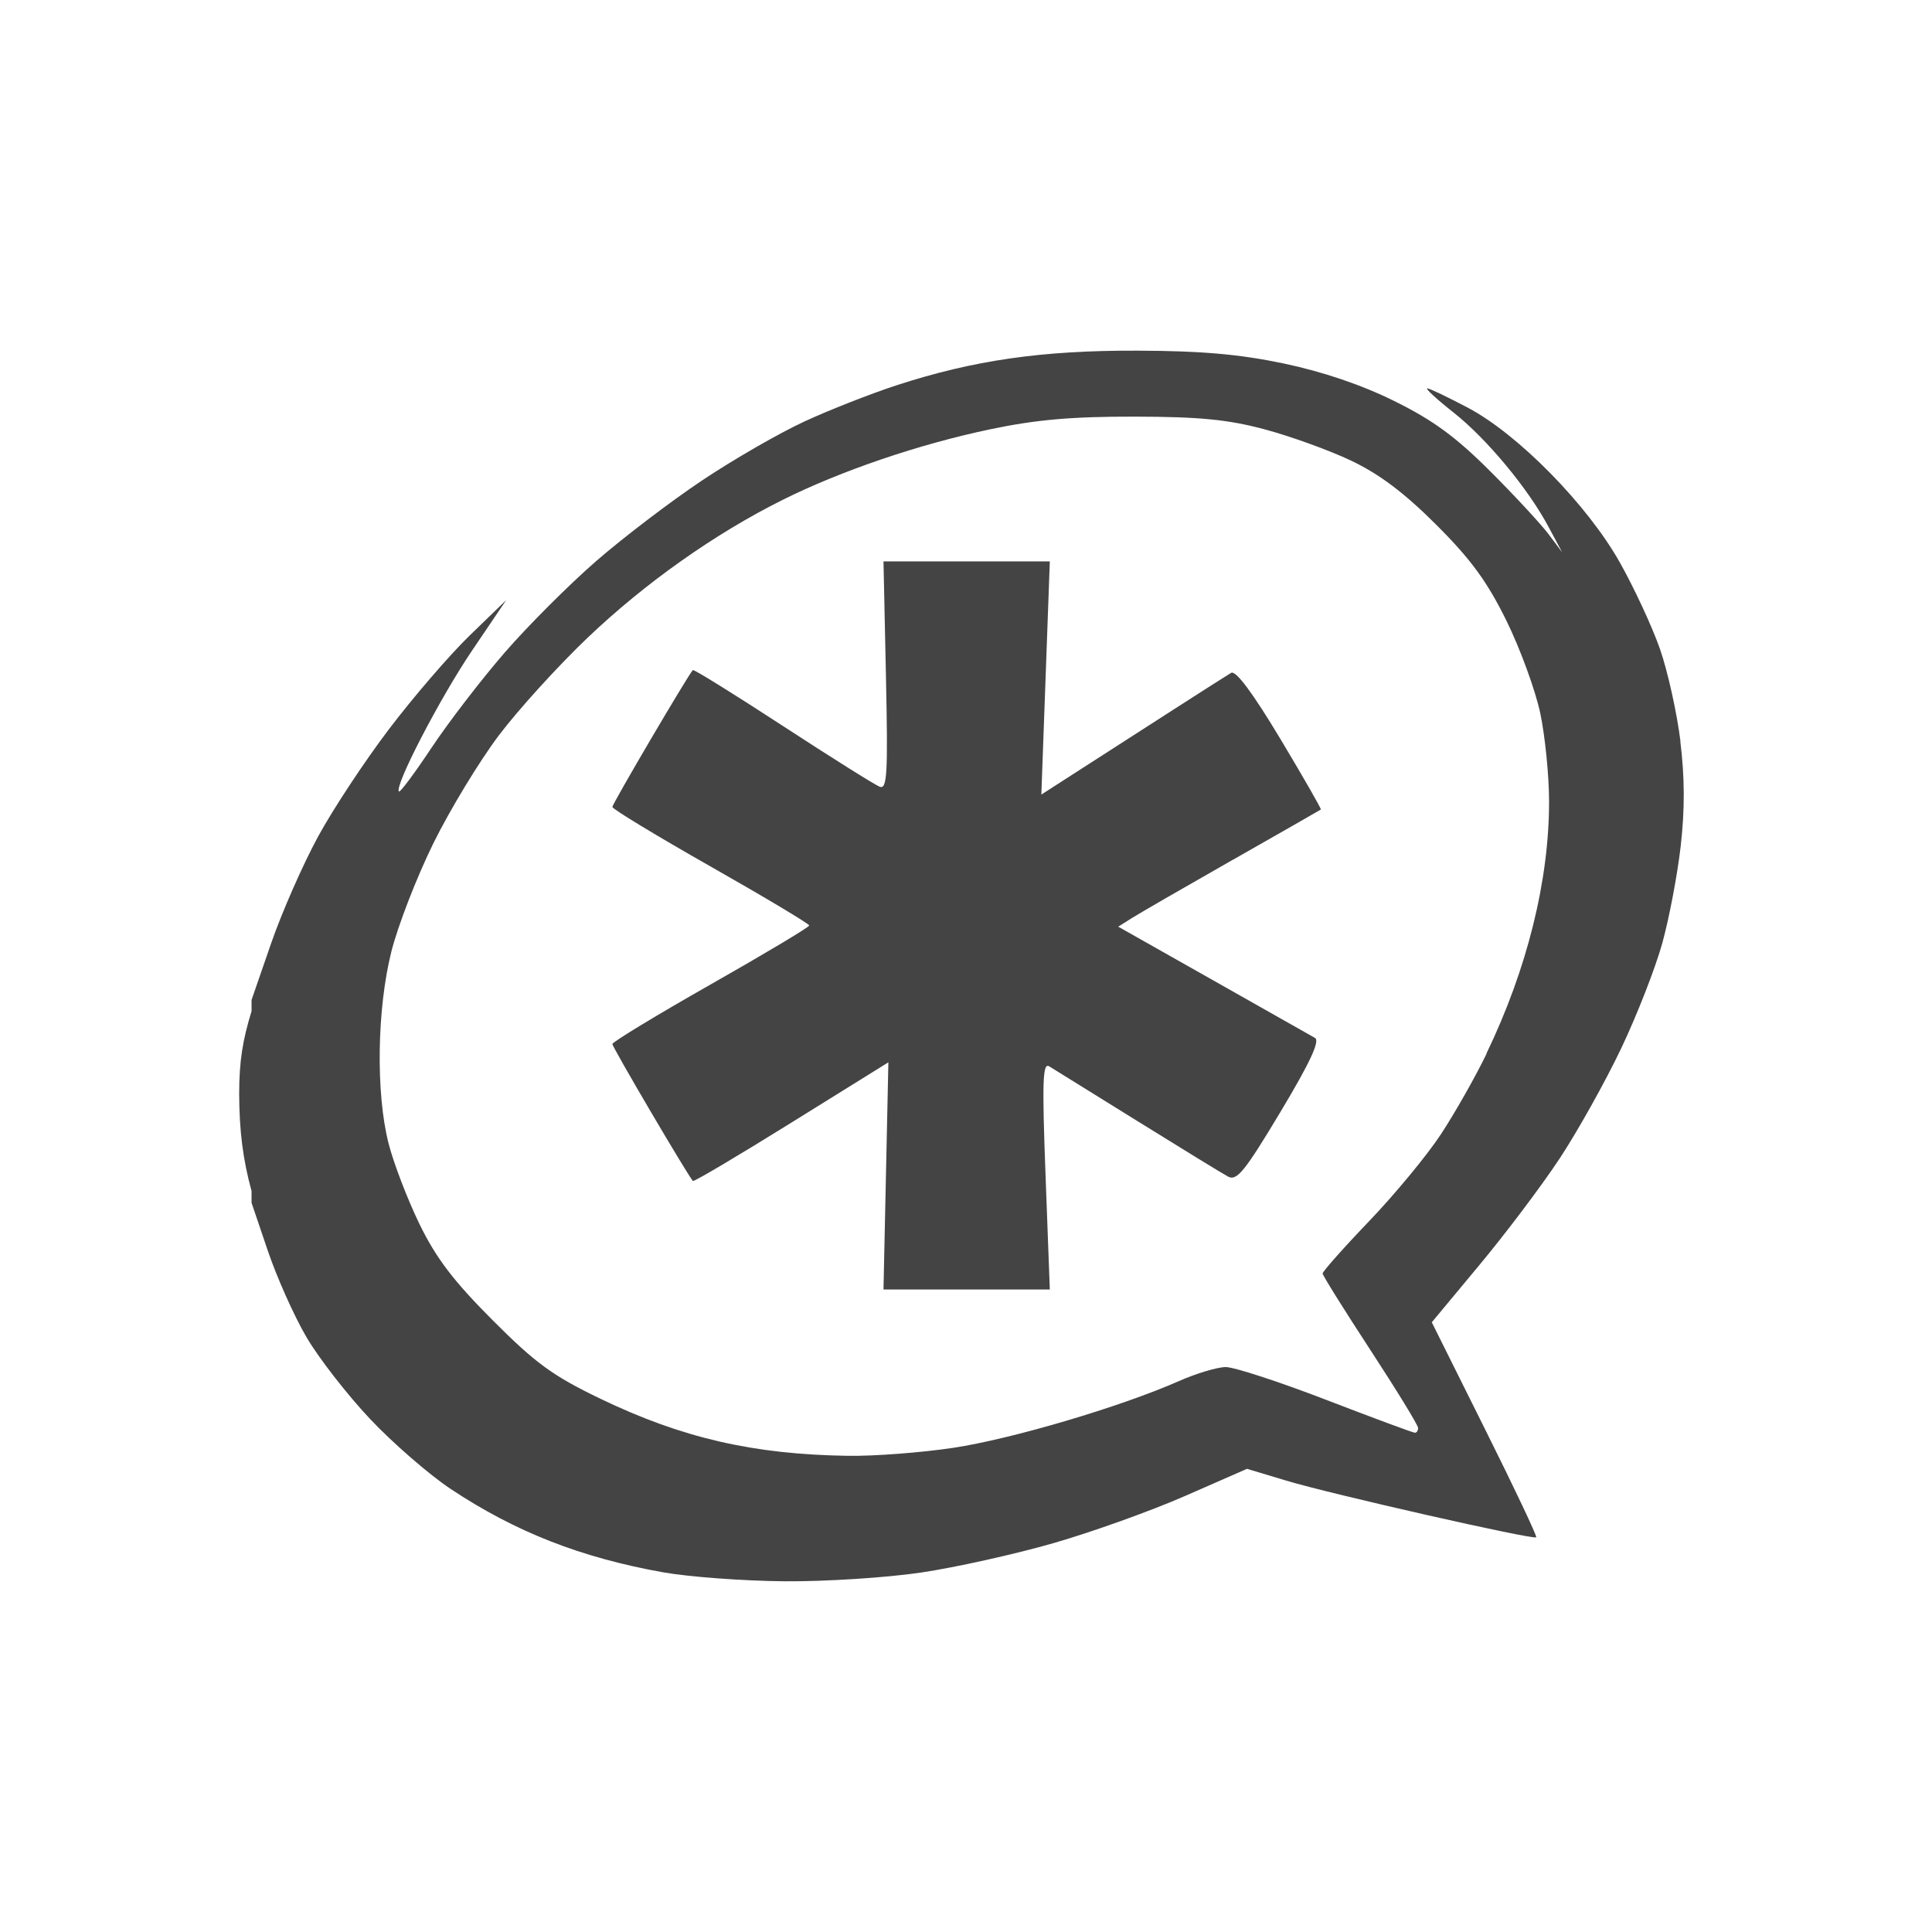
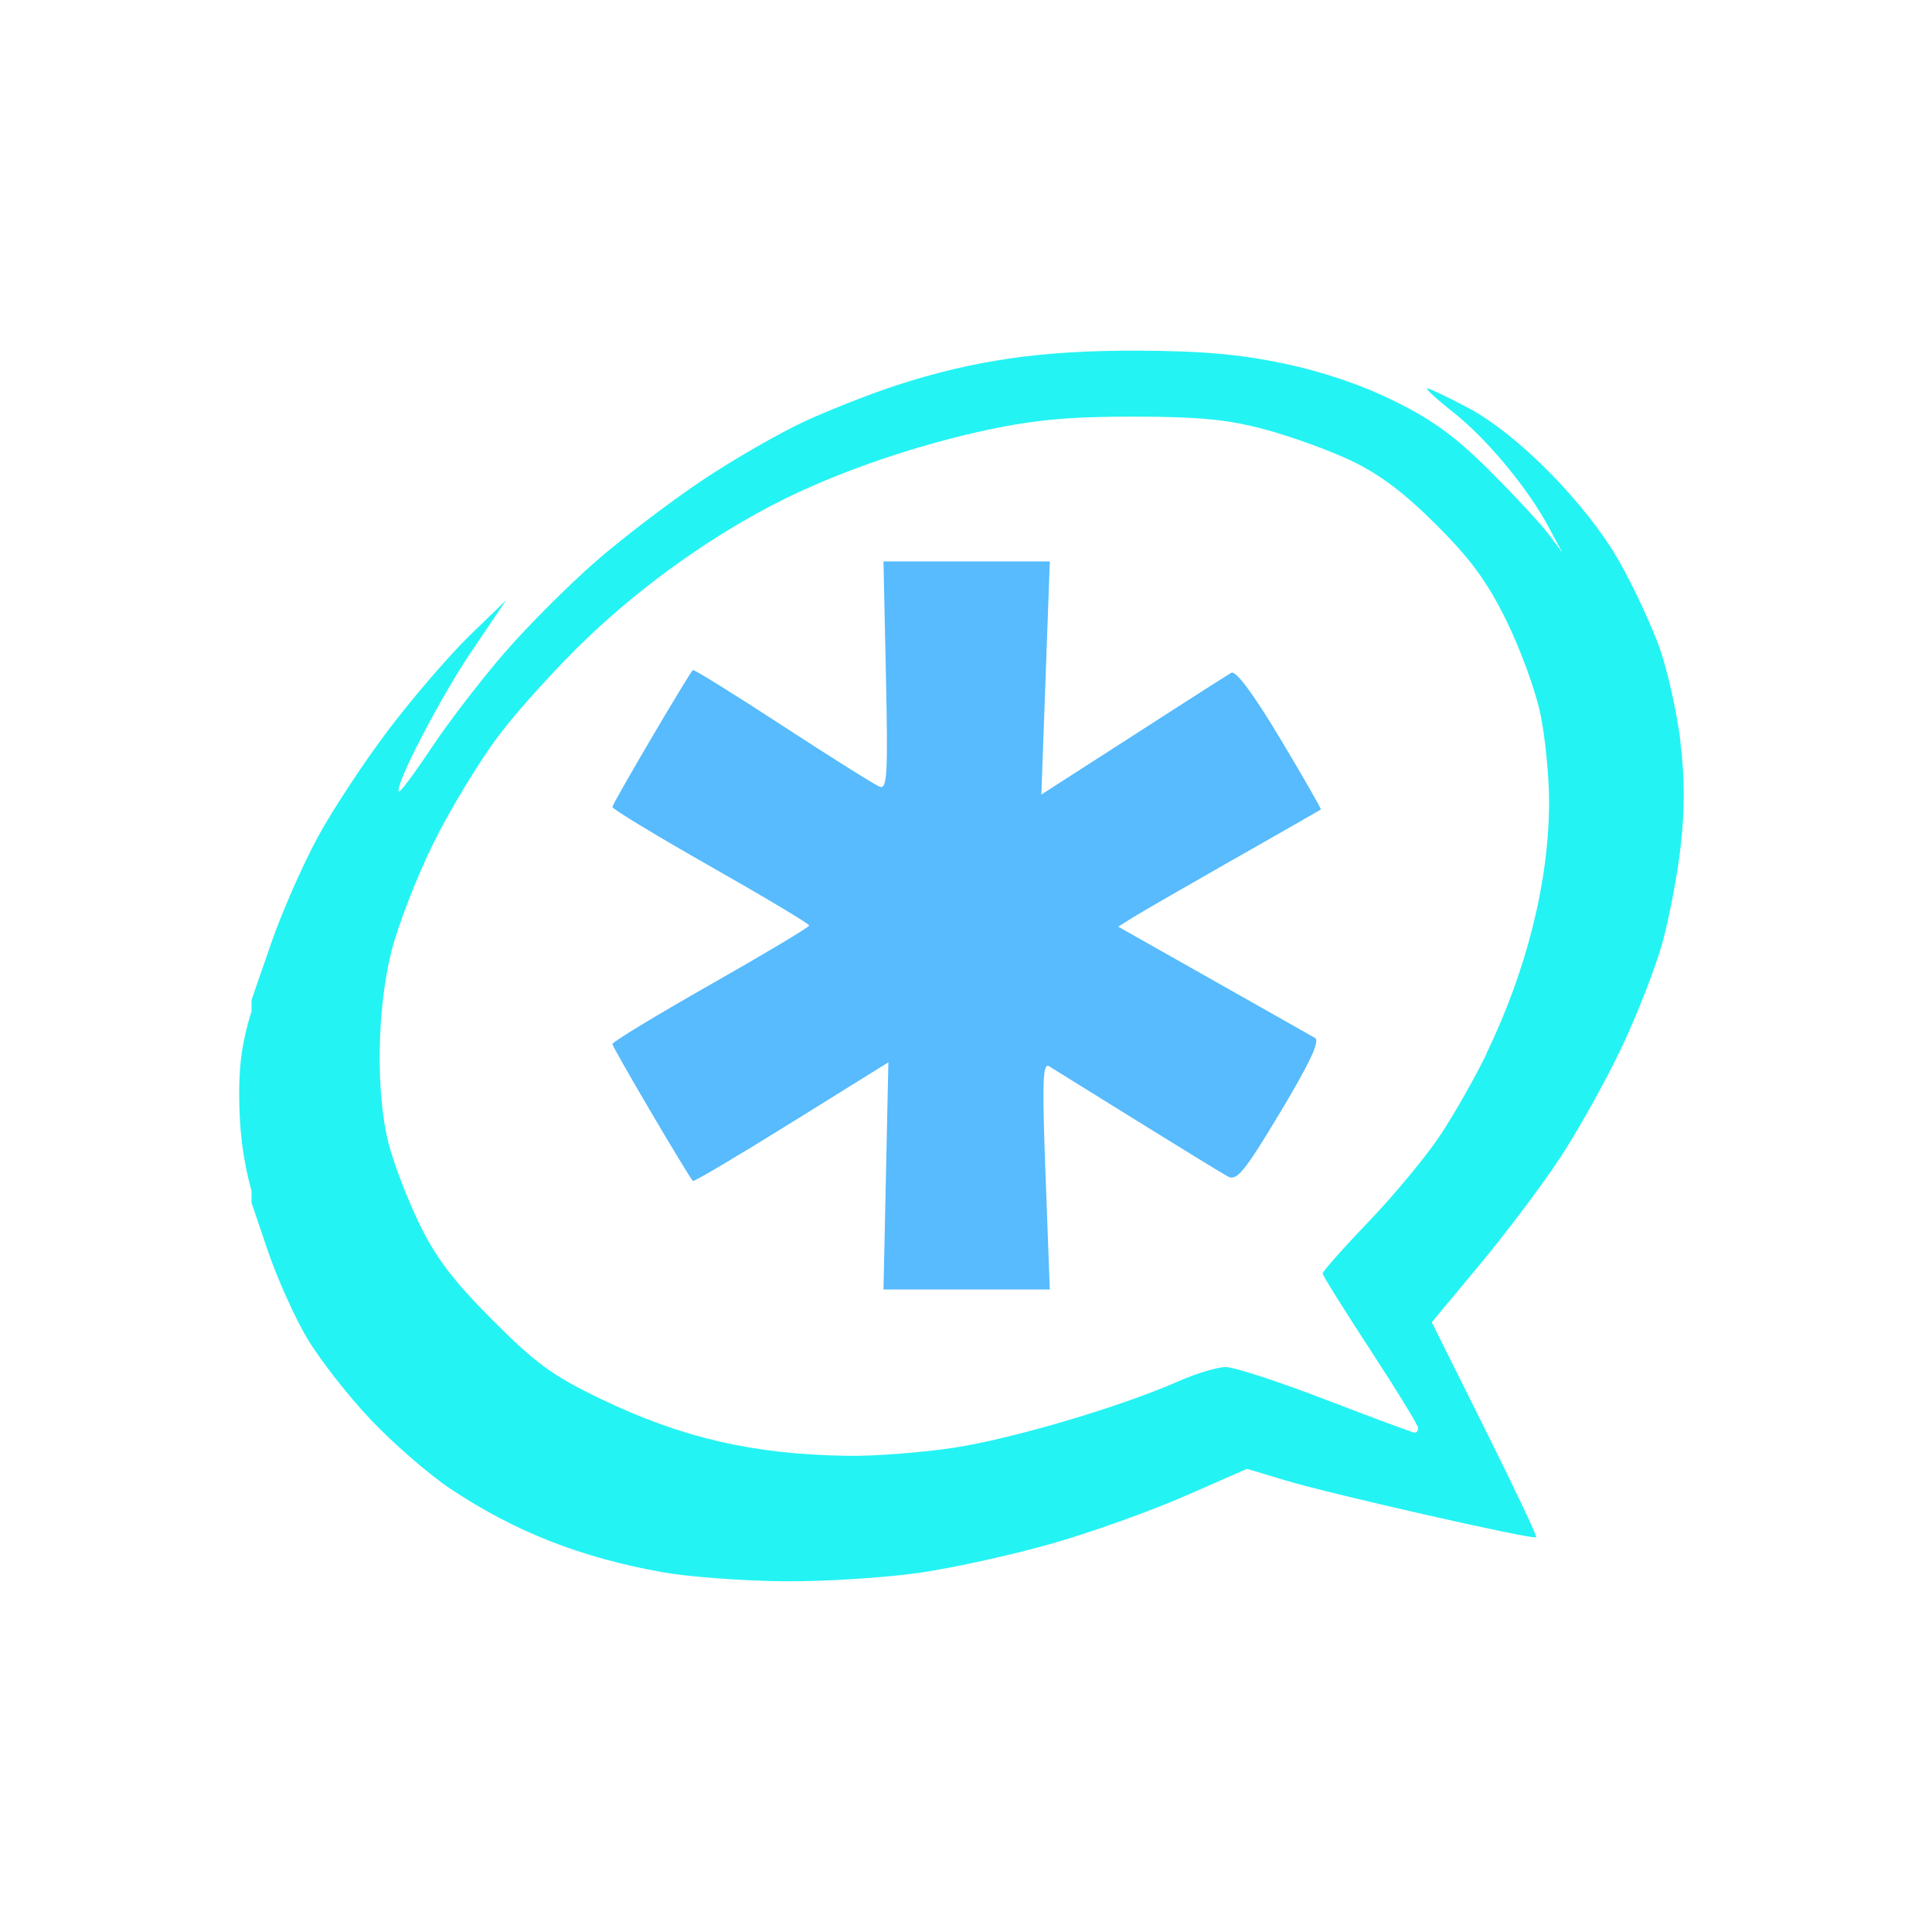
<svg xmlns="http://www.w3.org/2000/svg" width="800px" height="800px" viewBox="0 -1 34 34" version="1.1">
-   <path fill="#444444" d="M21.7 14.129c0.838-0.476 1.533-0.874 1.545-0.883s-0.31-0.571-0.716-1.248c-0.482-0.803-0.781-1.205-0.863-1.157-0.068 0.041-0.526 0.332-1.017 0.648s-1.215 0.781-1.608 1.034l-0.715 0.46 0.149-4.103h-2.927l0.043 2.012c0.037 1.731 0.022 2.004-0.11 1.953-0.084-0.032-0.852-0.514-1.706-1.071s-1.566-0.999-1.582-0.982c-0.087 0.092-1.416 2.352-1.416 2.409-0 0.037 0.779 0.509 1.732 1.050s1.732 1.007 1.732 1.036-0.779 0.495-1.732 1.036c-0.953 0.541-1.732 1.014-1.732 1.050 0 0.057 1.329 2.317 1.417 2.41 0.017 0.018 0.798-0.445 1.735-1.028l1.705-1.060-0.043 1.999-0.043 1.999h2.927l-0.075-2.006c-0.062-1.65-0.051-1.991 0.063-1.922 0.076 0.047 0.775 0.481 1.553 0.964s1.496 0.924 1.596 0.977c0.154 0.082 0.295-0.092 0.92-1.135 0.52-0.867 0.701-1.253 0.61-1.305-0.071-0.041-0.879-0.498-1.796-1.016l-1.667-0.942 0.249-0.157c0.137-0.086 0.934-0.546 1.772-1.023z" />
-   <path fill="#444444" d="M29.574 12.050c-0.062-0.501-0.224-1.235-0.361-1.628s-0.456-1.078-0.706-1.523c-0.573-1.018-1.792-2.258-2.675-2.724-0.355-0.187-0.675-0.341-0.715-0.341s0.165 0.191 0.46 0.423c0.591 0.467 1.32 1.346 1.68 2.025l0.236 0.44-0.236-0.315c-0.129-0.173-0.592-0.675-1.031-1.113-0.607-0.607-1.009-0.901-1.69-1.237-0.58-0.287-1.26-0.516-1.943-0.66-0.776-0.163-1.448-0.222-2.573-0.226-1.681-0.006-2.888 0.168-4.244 0.61-0.456 0.149-1.186 0.436-1.621 0.637s-1.243 0.665-1.795 1.034c-0.552 0.368-1.393 1.009-1.867 1.421s-1.2 1.137-1.611 1.611c-0.412 0.475-0.991 1.229-1.287 1.674s-0.553 0.792-0.574 0.771c-0.087-0.087 0.721-1.644 1.283-2.475l0.604-0.893-0.65 0.63c-0.357 0.347-0.992 1.087-1.415 1.644s-0.985 1.408-1.247 1.89-0.634 1.325-0.824 1.874l-0.345 0.998v0.197c-0.154 0.503-0.218 0.872-0.218 1.459 0.003 0.643 0.064 1.145 0.218 1.708v0.207l0.285 0.84c0.156 0.462 0.461 1.147 0.679 1.52s0.724 1.022 1.122 1.444 1.036 0.977 1.418 1.231c1.138 0.756 2.29 1.208 3.738 1.467 0.462 0.082 1.425 0.152 2.14 0.158s1.796-0.064 2.402-0.154c0.607-0.090 1.657-0.324 2.334-0.519s1.717-0.568 2.314-0.83l1.086-0.476 0.689 0.207c0.784 0.237 4.352 1.046 4.401 0.998 0.018-0.018-0.388-0.875-0.903-1.907l-0.935-1.877 0.83-0.998c0.458-0.549 1.097-1.395 1.418-1.881s0.808-1.359 1.086-1.943c0.278-0.584 0.602-1.415 0.722-1.848s0.267-1.203 0.325-1.713c0.073-0.64 0.071-1.209-0.007-1.838zM26.161 17.544c-0.195 0.404-0.557 1.042-0.804 1.418s-0.818 1.064-1.267 1.533c-0.449 0.468-0.814 0.882-0.814 0.916s0.378 0.639 0.84 1.346c0.462 0.707 0.84 1.324 0.84 1.372s-0.024 0.085-0.056 0.085c-0.031 0-0.734-0.26-1.559-0.578s-1.622-0.578-1.769-0.578-0.52 0.112-0.83 0.249c-1.025 0.452-2.936 1.017-3.965 1.172-0.557 0.084-1.389 0.148-1.851 0.141-1.668-0.024-2.922-0.313-4.359-1.004-0.841-0.405-1.139-0.622-1.9-1.385-0.688-0.69-0.995-1.093-1.287-1.694-0.21-0.433-0.454-1.070-0.542-1.415-0.226-0.887-0.204-2.365 0.049-3.374 0.115-0.457 0.447-1.313 0.738-1.904s0.809-1.445 1.152-1.9c0.343-0.455 1.050-1.232 1.569-1.726 1.009-0.96 2.231-1.824 3.423-2.419 1.032-0.515 2.403-0.981 3.656-1.244 0.804-0.169 1.436-0.225 2.54-0.223 1.151 0.002 1.647 0.052 2.288 0.223 0.45 0.12 1.136 0.367 1.523 0.551 0.499 0.237 0.938 0.567 1.503 1.132 0.613 0.612 0.897 1.005 1.234 1.69 0.241 0.491 0.509 1.223 0.594 1.628s0.153 1.097 0.154 1.539c0.003 1.392-0.385 2.96-1.103 4.447z" />
+   <path fill="#57bbfdff" d="M21.7 14.129c0.838-0.476 1.533-0.874 1.545-0.883s-0.31-0.571-0.716-1.248c-0.482-0.803-0.781-1.205-0.863-1.157-0.068 0.041-0.526 0.332-1.017 0.648s-1.215 0.781-1.608 1.034l-0.715 0.46 0.149-4.103h-2.927l0.043 2.012c0.037 1.731 0.022 2.004-0.11 1.953-0.084-0.032-0.852-0.514-1.706-1.071s-1.566-0.999-1.582-0.982c-0.087 0.092-1.416 2.352-1.416 2.409-0 0.037 0.779 0.509 1.732 1.050s1.732 1.007 1.732 1.036-0.779 0.495-1.732 1.036c-0.953 0.541-1.732 1.014-1.732 1.050 0 0.057 1.329 2.317 1.417 2.41 0.017 0.018 0.798-0.445 1.735-1.028l1.705-1.060-0.043 1.999-0.043 1.999h2.927l-0.075-2.006c-0.062-1.65-0.051-1.991 0.063-1.922 0.076 0.047 0.775 0.481 1.553 0.964s1.496 0.924 1.596 0.977c0.154 0.082 0.295-0.092 0.92-1.135 0.52-0.867 0.701-1.253 0.61-1.305-0.071-0.041-0.879-0.498-1.796-1.016l-1.667-0.942 0.249-0.157c0.137-0.086 0.934-0.546 1.772-1.023z" />
+   <path fill="#24f3f3ff" d="M29.574 12.050c-0.062-0.501-0.224-1.235-0.361-1.628s-0.456-1.078-0.706-1.523c-0.573-1.018-1.792-2.258-2.675-2.724-0.355-0.187-0.675-0.341-0.715-0.341s0.165 0.191 0.46 0.423c0.591 0.467 1.32 1.346 1.68 2.025l0.236 0.44-0.236-0.315c-0.129-0.173-0.592-0.675-1.031-1.113-0.607-0.607-1.009-0.901-1.69-1.237-0.58-0.287-1.26-0.516-1.943-0.66-0.776-0.163-1.448-0.222-2.573-0.226-1.681-0.006-2.888 0.168-4.244 0.61-0.456 0.149-1.186 0.436-1.621 0.637s-1.243 0.665-1.795 1.034c-0.552 0.368-1.393 1.009-1.867 1.421s-1.2 1.137-1.611 1.611c-0.412 0.475-0.991 1.229-1.287 1.674s-0.553 0.792-0.574 0.771c-0.087-0.087 0.721-1.644 1.283-2.475l0.604-0.893-0.65 0.63c-0.357 0.347-0.992 1.087-1.415 1.644s-0.985 1.408-1.247 1.89-0.634 1.325-0.824 1.874l-0.345 0.998v0.197c-0.154 0.503-0.218 0.872-0.218 1.459 0.003 0.643 0.064 1.145 0.218 1.708v0.207l0.285 0.84c0.156 0.462 0.461 1.147 0.679 1.52s0.724 1.022 1.122 1.444 1.036 0.977 1.418 1.231c1.138 0.756 2.29 1.208 3.738 1.467 0.462 0.082 1.425 0.152 2.14 0.158s1.796-0.064 2.402-0.154c0.607-0.090 1.657-0.324 2.334-0.519s1.717-0.568 2.314-0.83l1.086-0.476 0.689 0.207c0.784 0.237 4.352 1.046 4.401 0.998 0.018-0.018-0.388-0.875-0.903-1.907l-0.935-1.877 0.83-0.998c0.458-0.549 1.097-1.395 1.418-1.881s0.808-1.359 1.086-1.943c0.278-0.584 0.602-1.415 0.722-1.848s0.267-1.203 0.325-1.713c0.073-0.64 0.071-1.209-0.007-1.838zM26.161 17.544c-0.195 0.404-0.557 1.042-0.804 1.418s-0.818 1.064-1.267 1.533c-0.449 0.468-0.814 0.882-0.814 0.916s0.378 0.639 0.84 1.346c0.462 0.707 0.84 1.324 0.84 1.372s-0.024 0.085-0.056 0.085c-0.031 0-0.734-0.26-1.559-0.578s-1.622-0.578-1.769-0.578-0.52 0.112-0.83 0.249c-1.025 0.452-2.936 1.017-3.965 1.172-0.557 0.084-1.389 0.148-1.851 0.141-1.668-0.024-2.922-0.313-4.359-1.004-0.841-0.405-1.139-0.622-1.9-1.385-0.688-0.69-0.995-1.093-1.287-1.694-0.21-0.433-0.454-1.070-0.542-1.415-0.226-0.887-0.204-2.365 0.049-3.374 0.115-0.457 0.447-1.313 0.738-1.904s0.809-1.445 1.152-1.9c0.343-0.455 1.050-1.232 1.569-1.726 1.009-0.96 2.231-1.824 3.423-2.419 1.032-0.515 2.403-0.981 3.656-1.244 0.804-0.169 1.436-0.225 2.54-0.223 1.151 0.002 1.647 0.052 2.288 0.223 0.45 0.12 1.136 0.367 1.523 0.551 0.499 0.237 0.938 0.567 1.503 1.132 0.613 0.612 0.897 1.005 1.234 1.69 0.241 0.491 0.509 1.223 0.594 1.628s0.153 1.097 0.154 1.539c0.003 1.392-0.385 2.96-1.103 4.447z" />
</svg>
